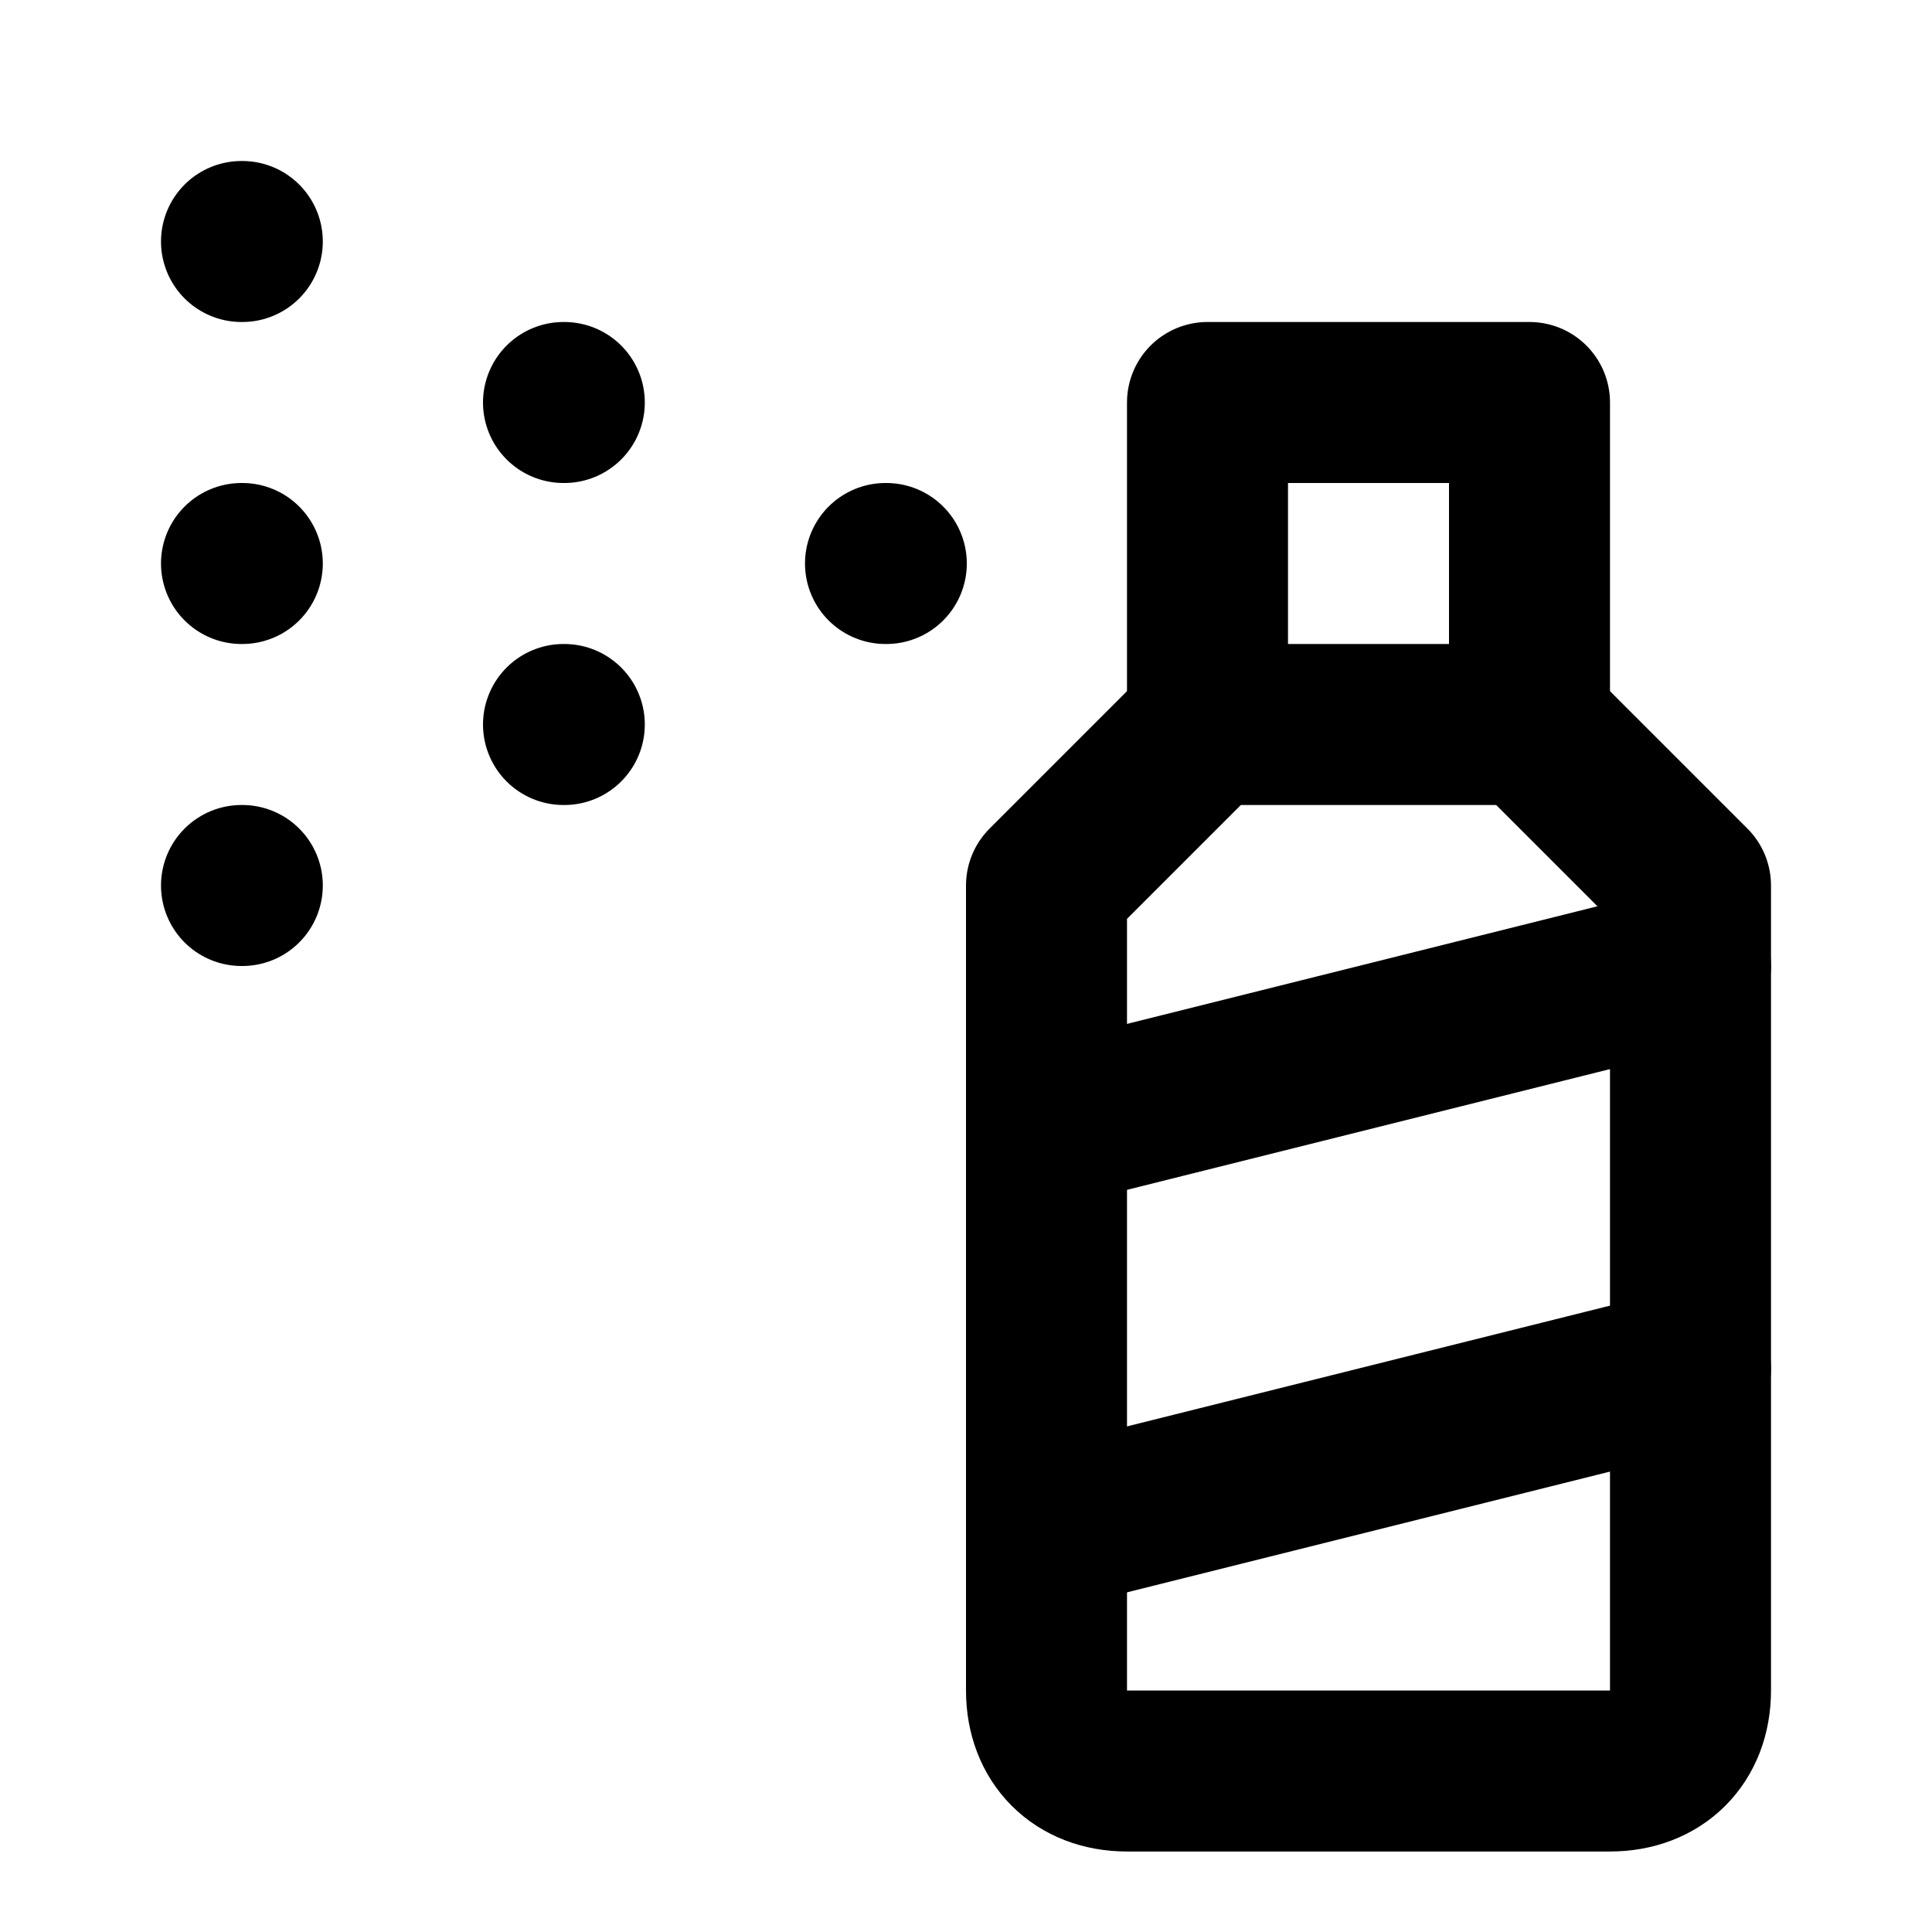
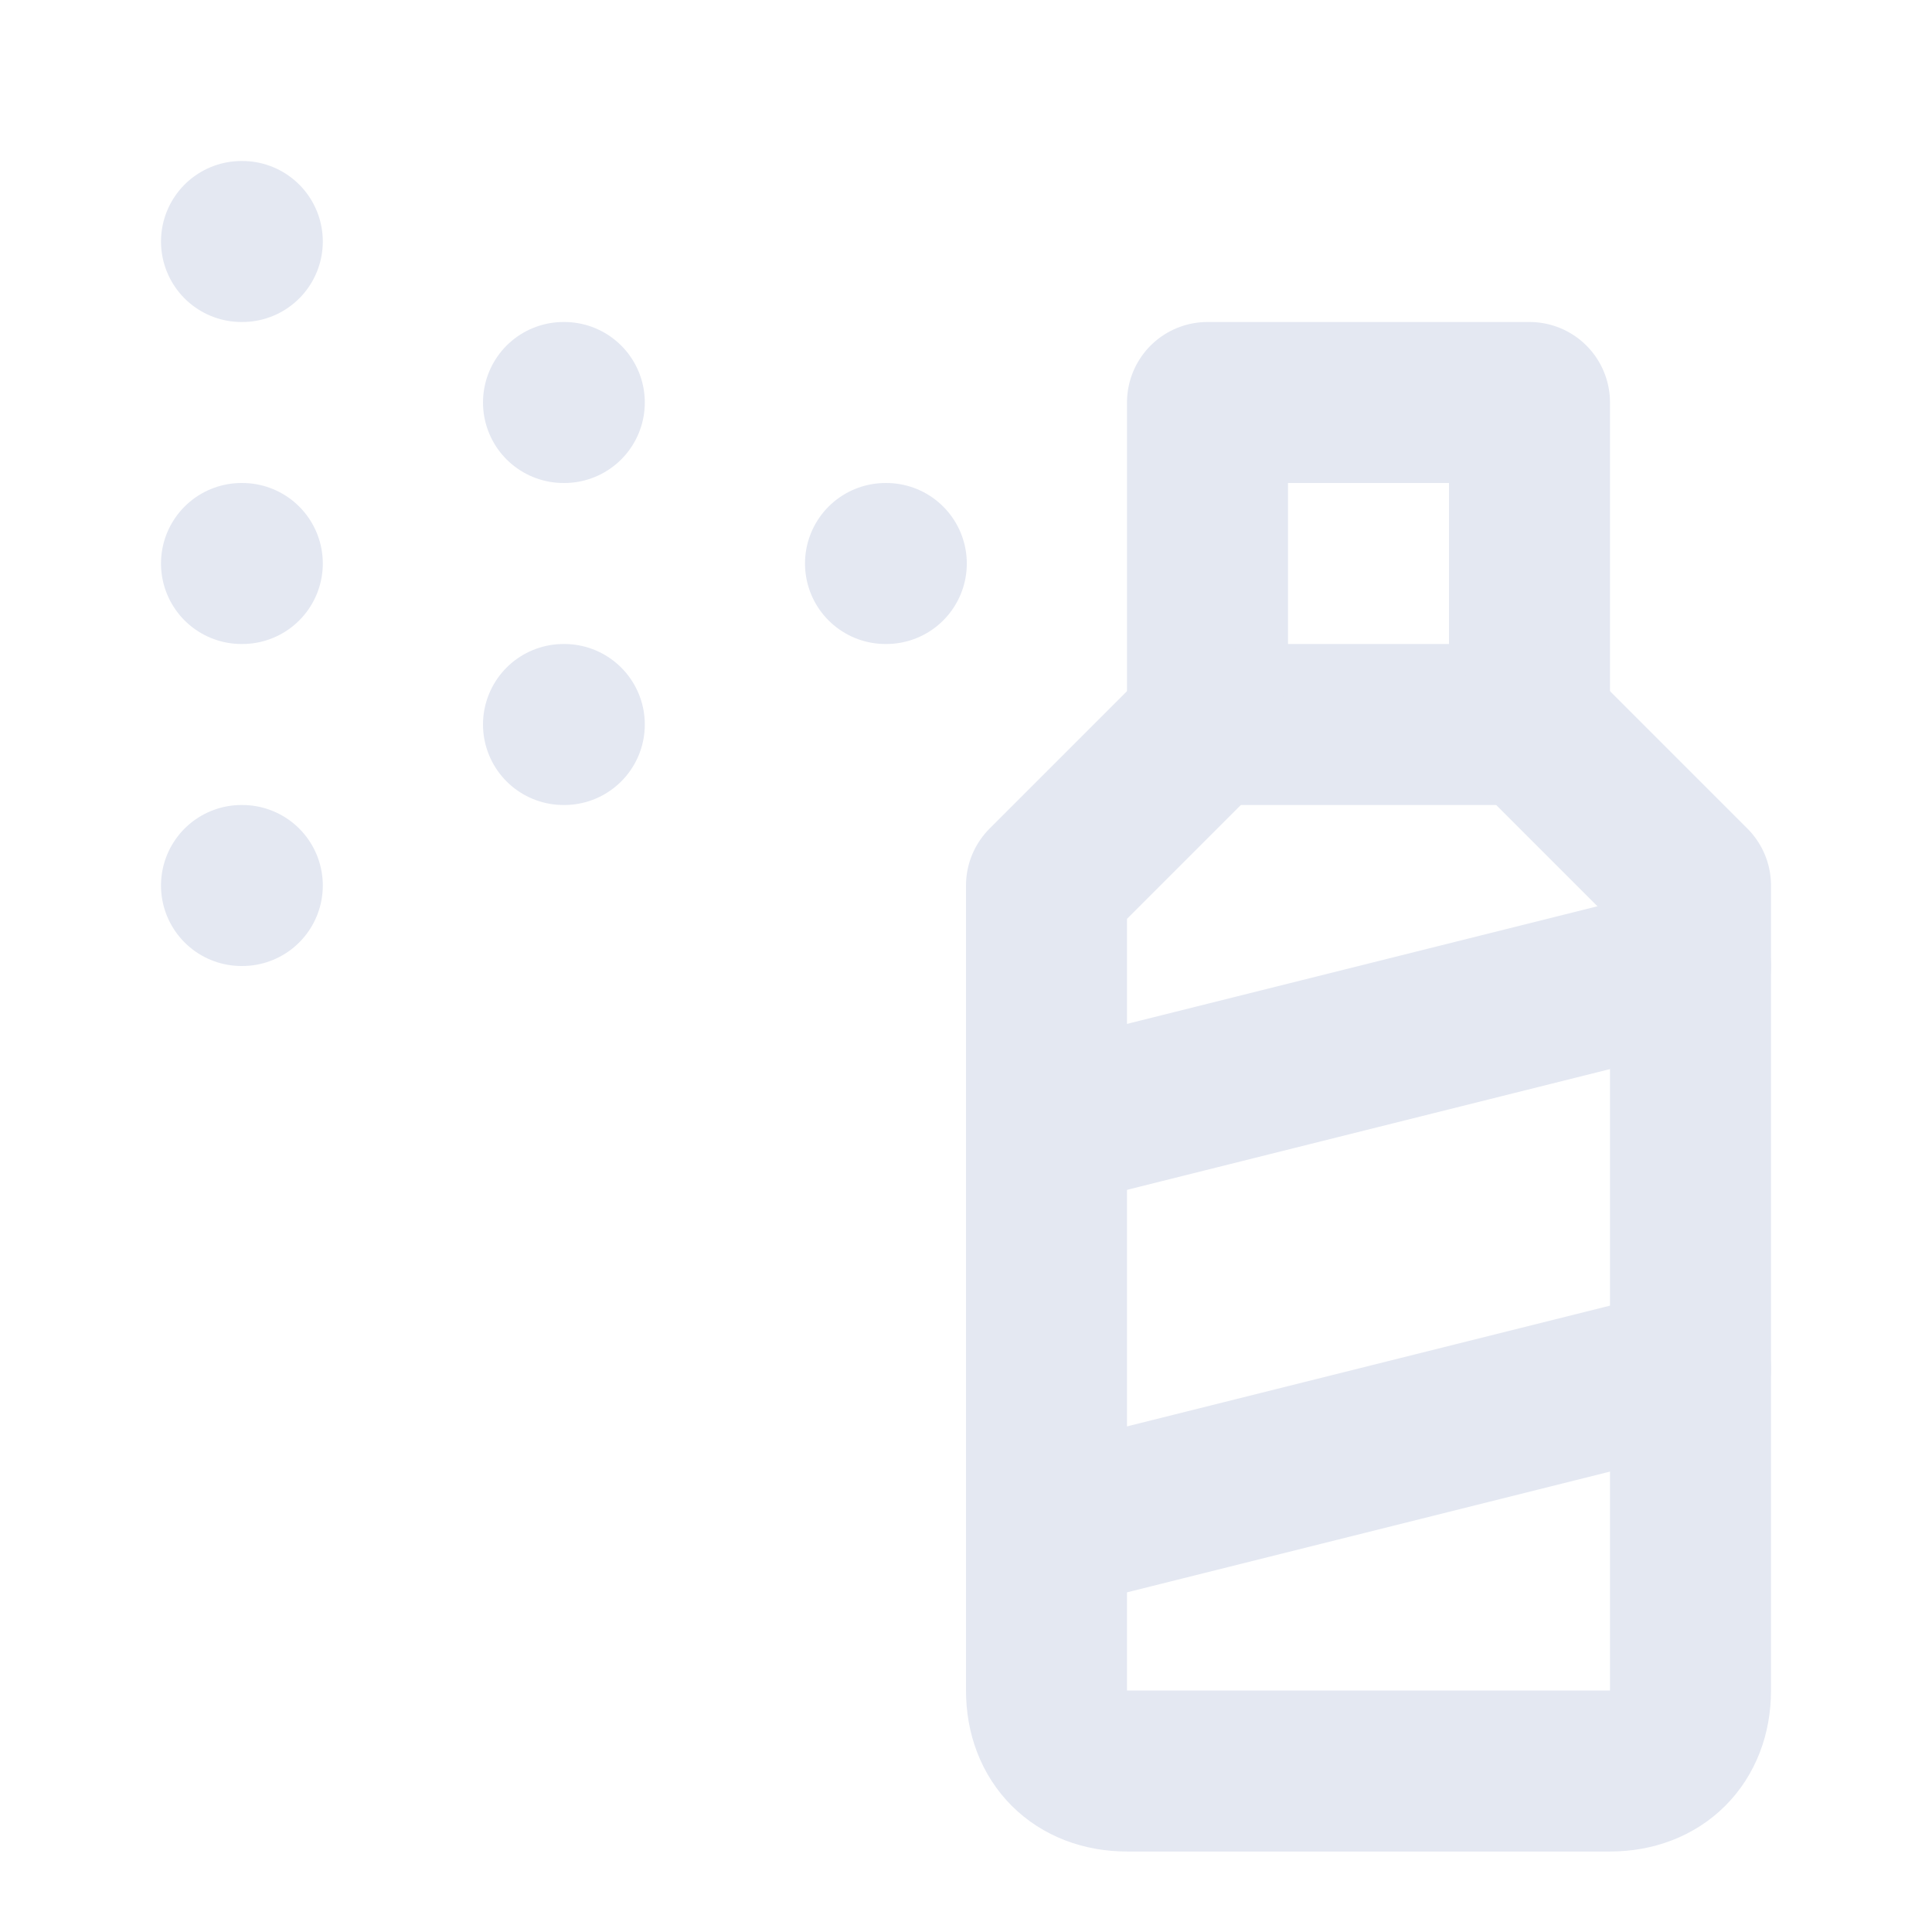
- <svg xmlns="http://www.w3.org/2000/svg" width="24" height="24" viewBox="0 0 24 24" fill="none" stroke="currentColor" stroke-width="2" stroke-linecap="round" stroke-linejoin="round">
+ <svg xmlns="http://www.w3.org/2000/svg" width="24" height="24" viewBox="0 0 24 24" fill="none" stroke="#e4e8f2" stroke-width="2" stroke-linecap="round" stroke-linejoin="round">
  <path d="M3 3h.01" />
  <path d="M7 5h.01" />
  <path d="M11 7h.01" />
  <path d="M3 7h.01" />
  <path d="M7 9h.01" />
  <path d="M3 11h.01" />
  <rect width="4" height="4" x="15" y="5" />
  <path d="m19 9 2 2v10c0 .6-.4 1-1 1h-6c-.6 0-1-.4-1-1V11l2-2" />
  <path d="m13 14 8-2" />
  <path d="m13 19 8-2" />
</svg>
